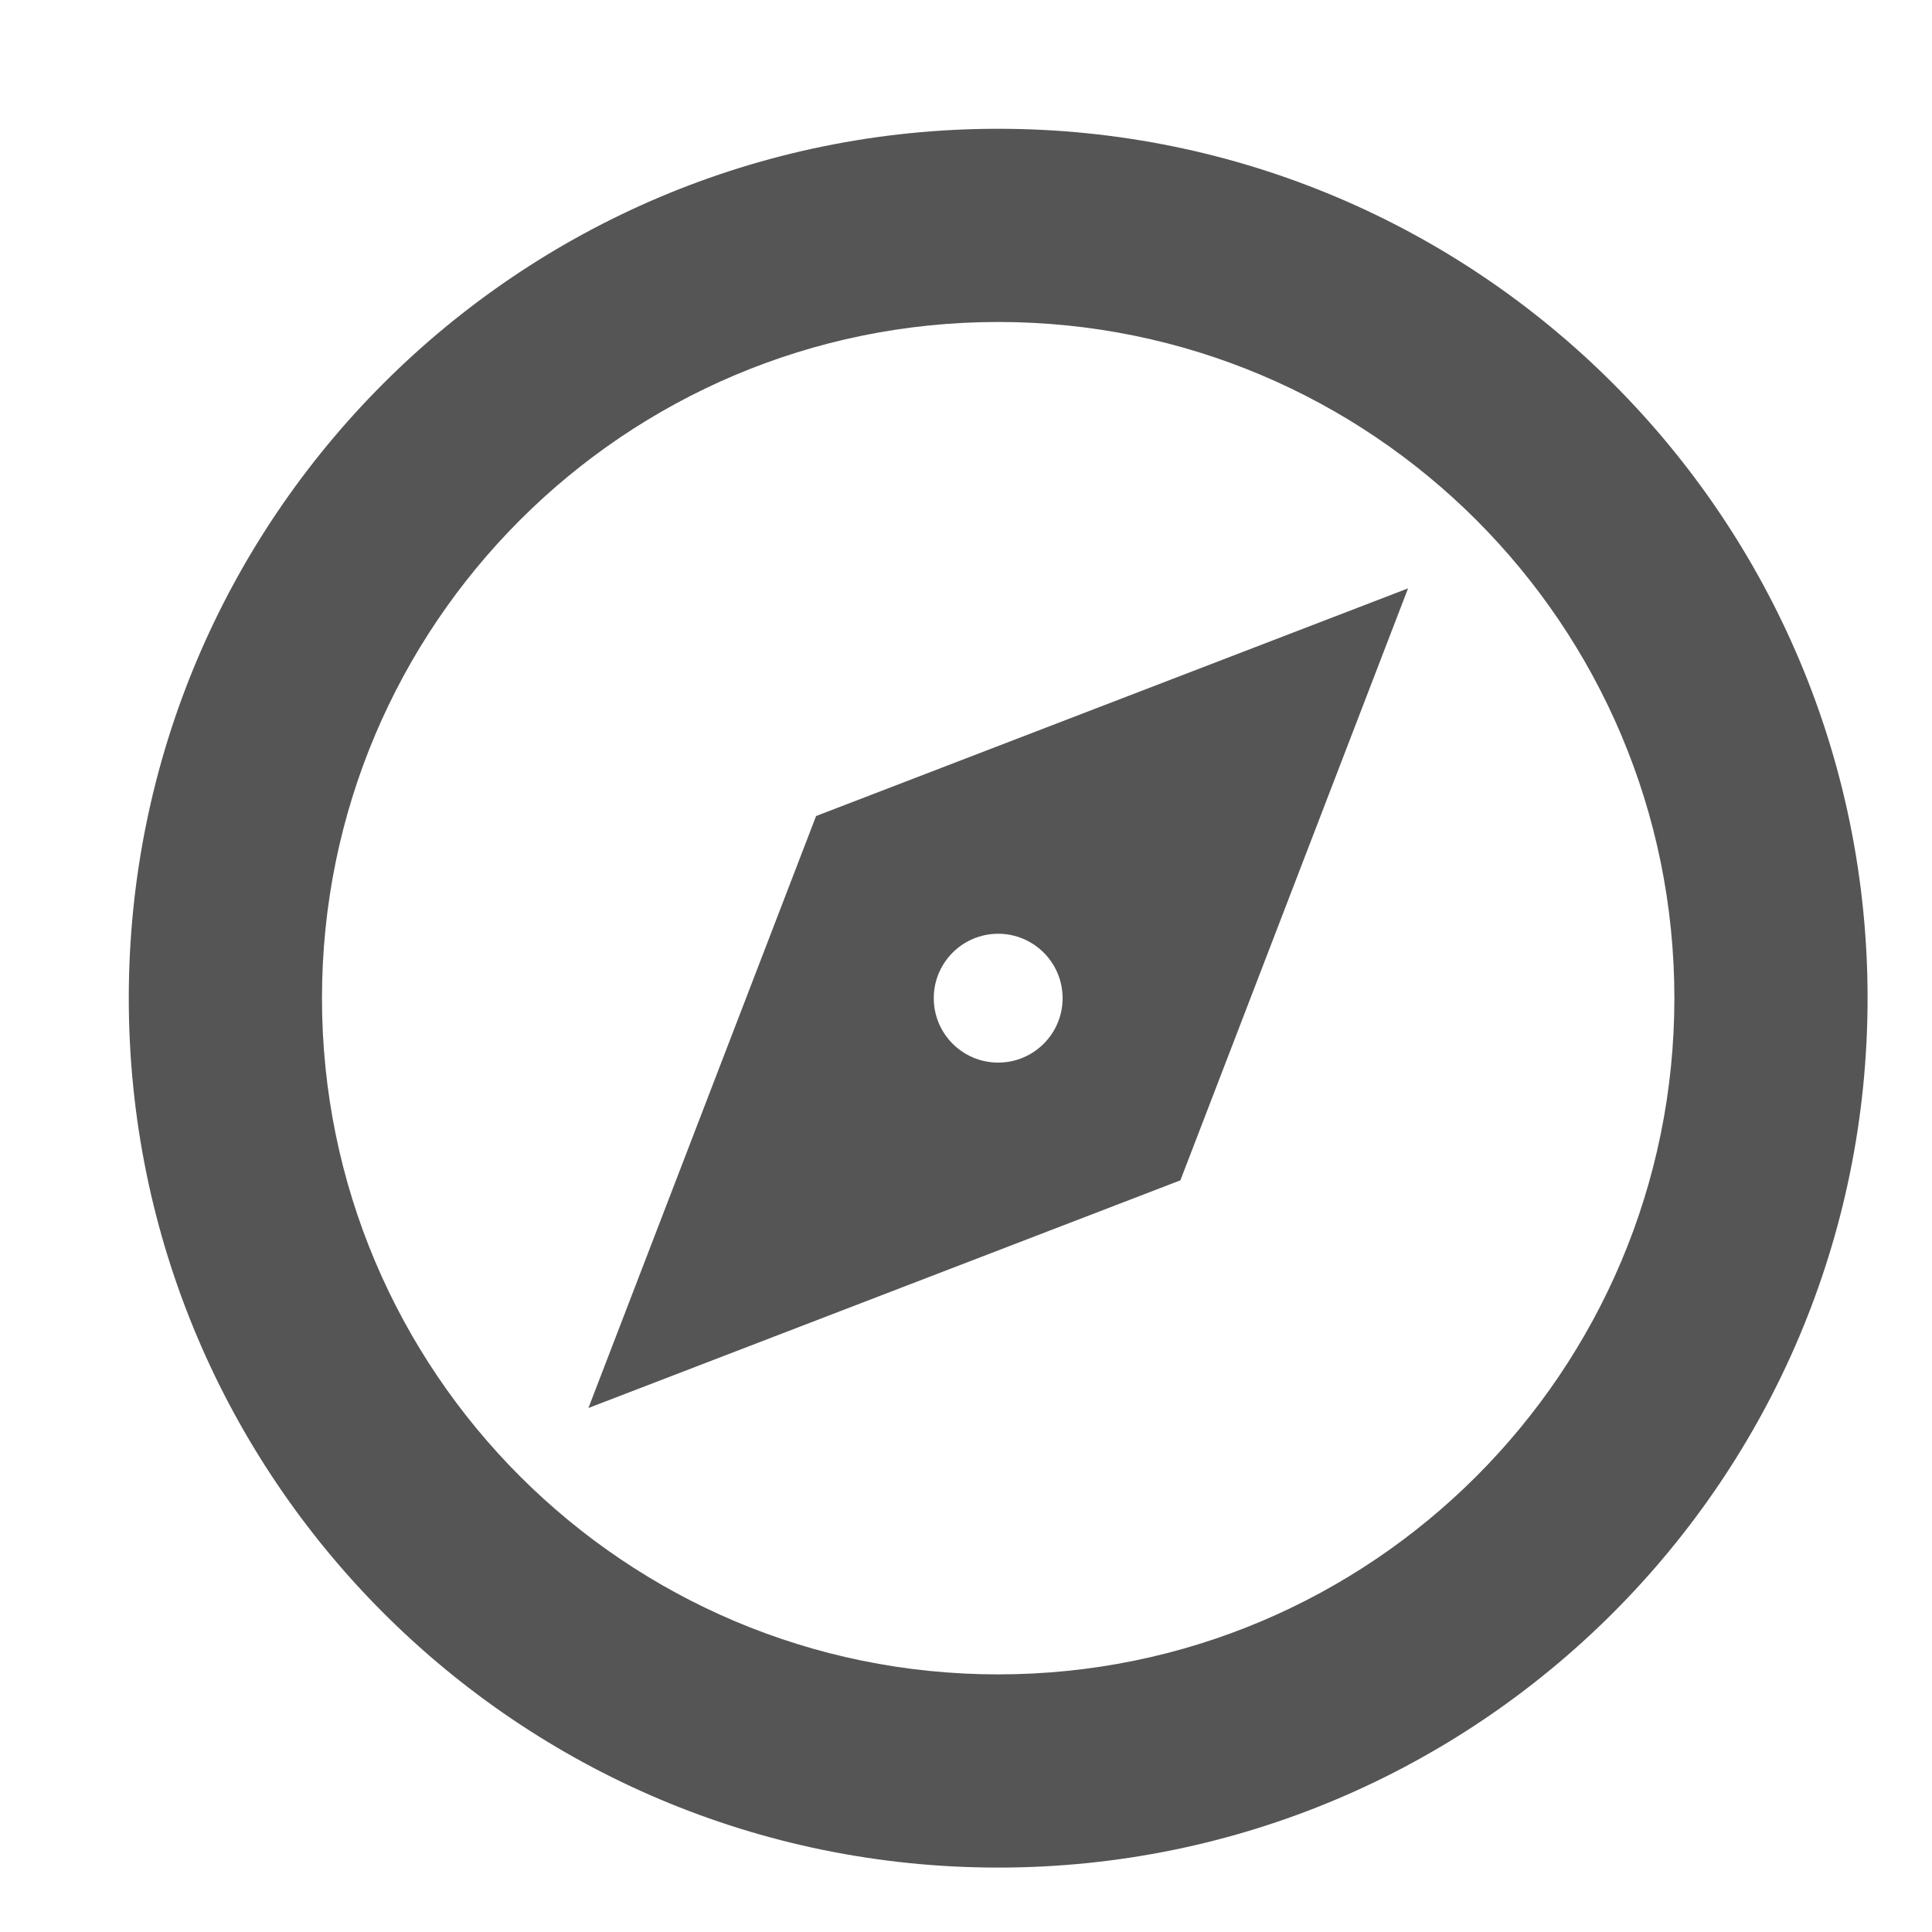
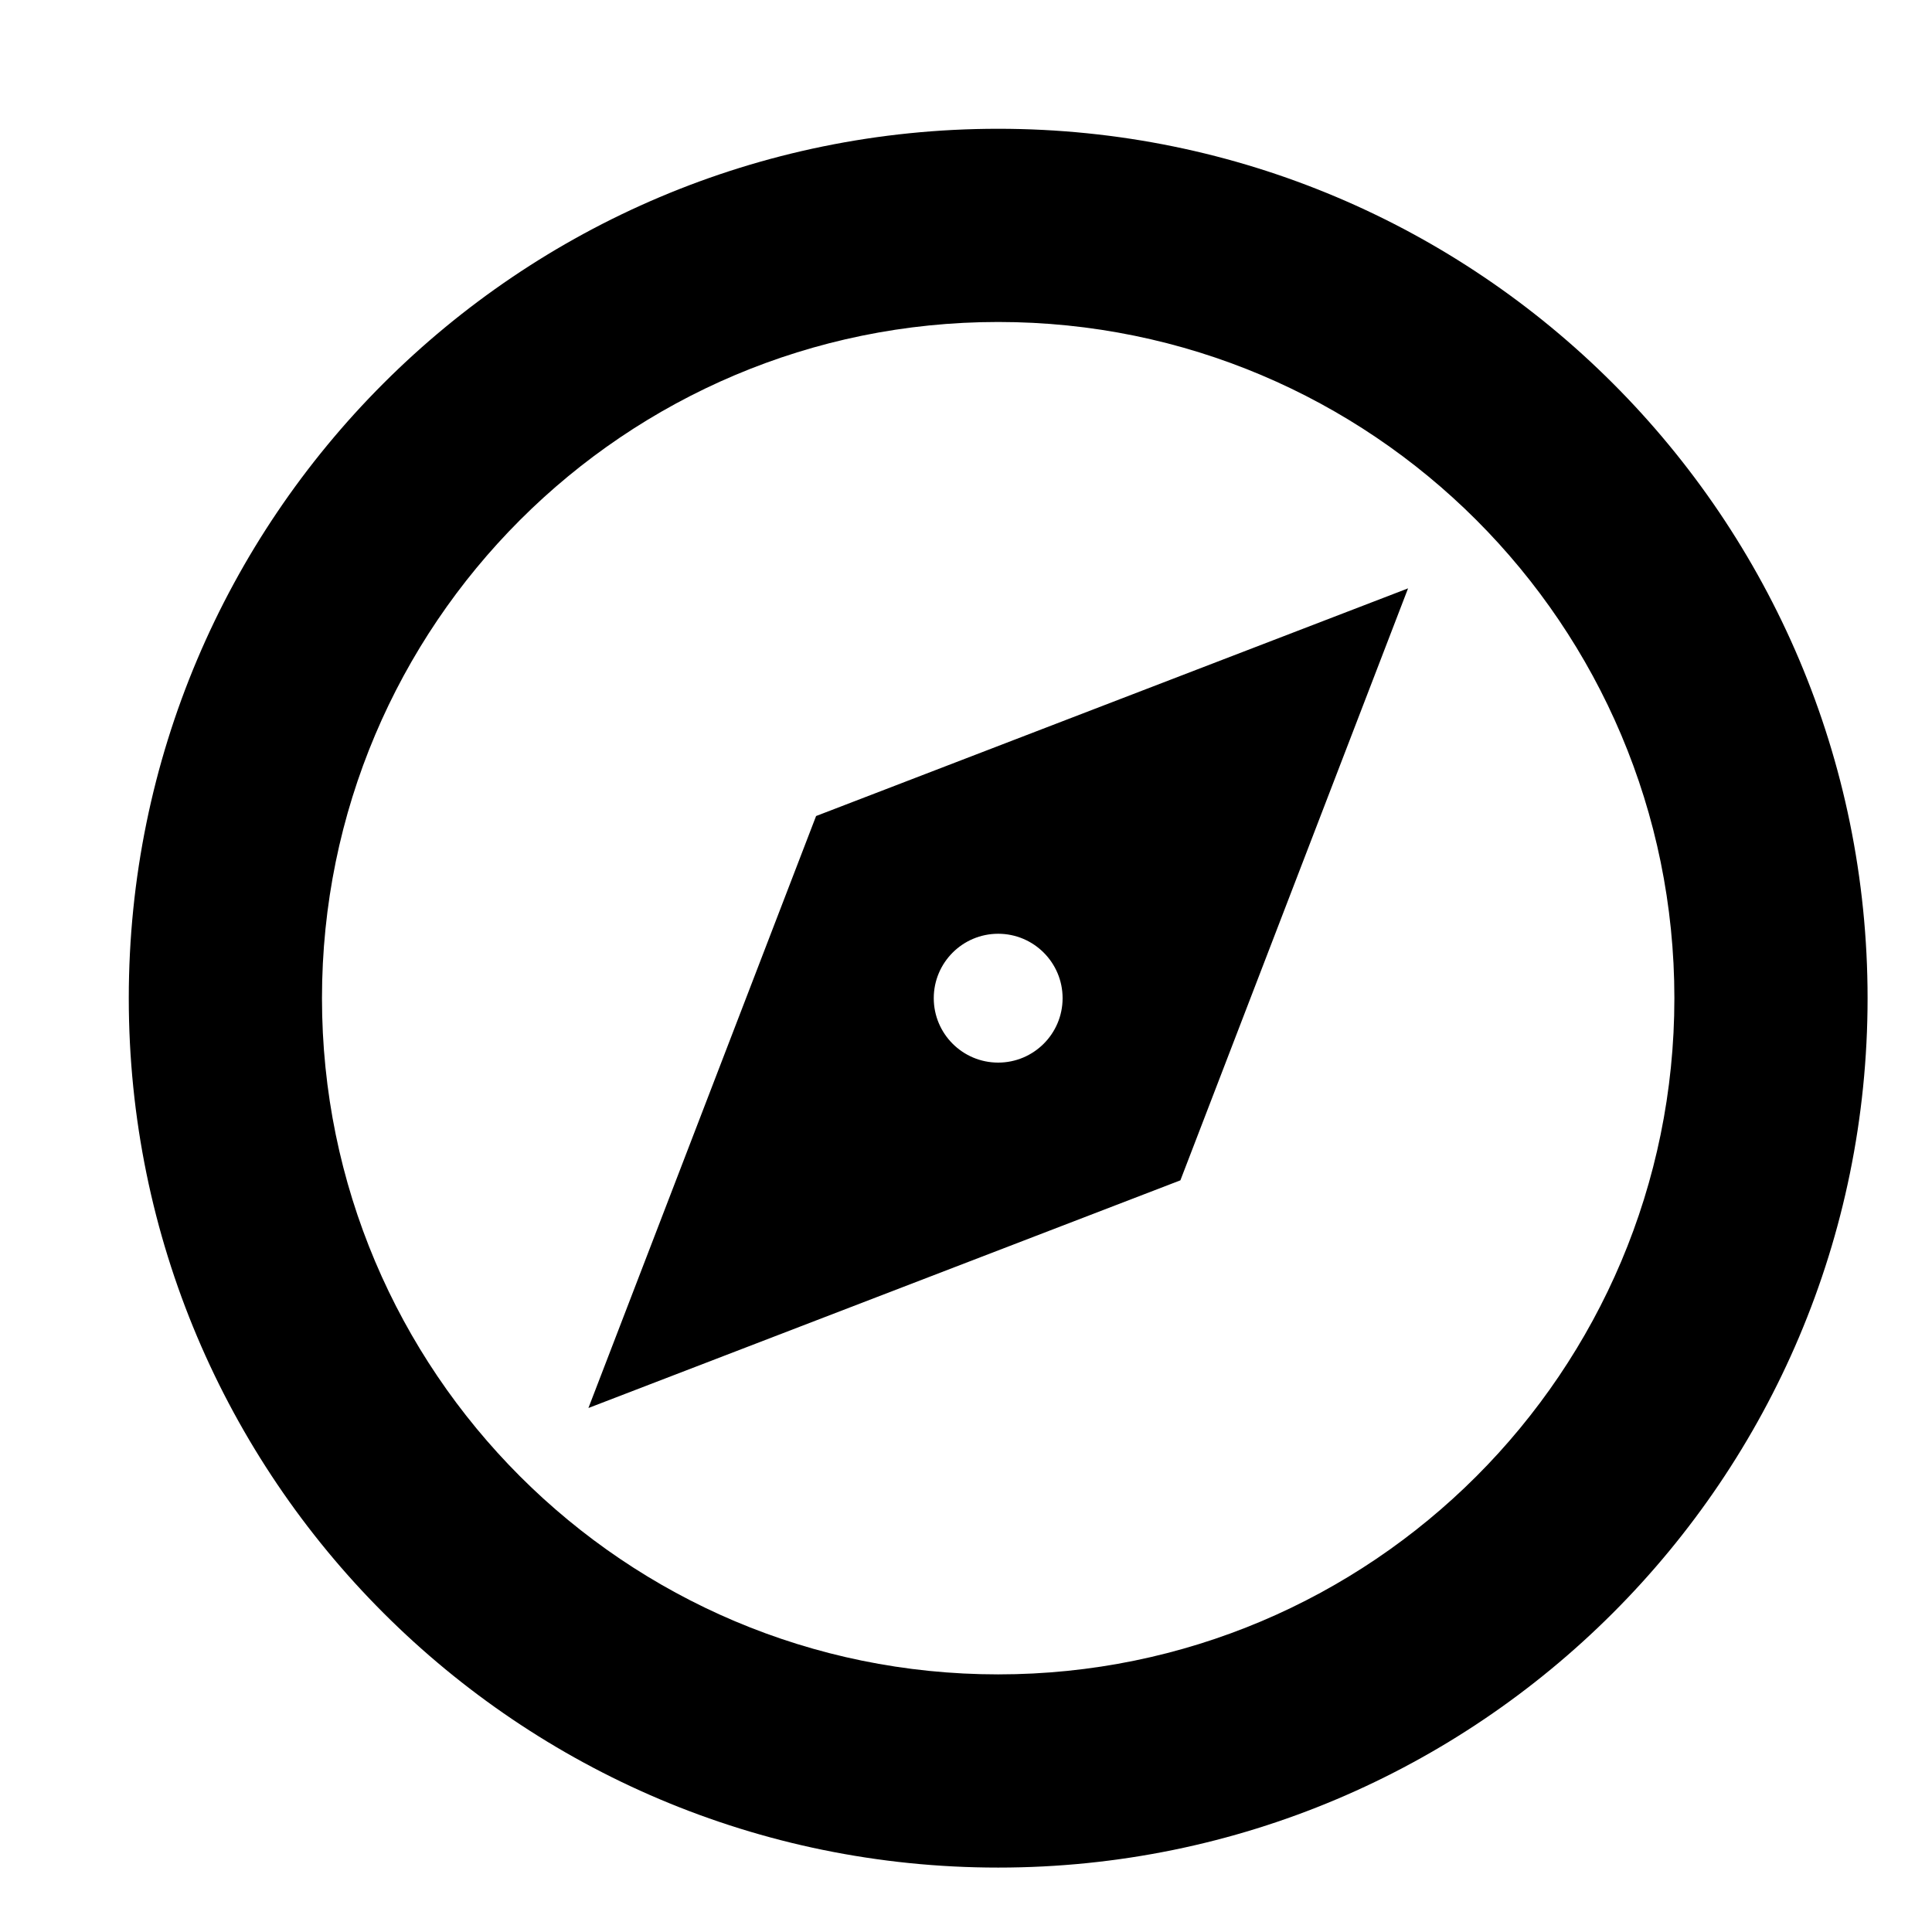
<svg xmlns="http://www.w3.org/2000/svg" version="1.1" width="32" height="32" viewBox="0 0 32 32">
-   <path fill="#555" d="M16.533 30.933c-7.953 0-14.4-6.447-14.4-14.4s6.447-14.4 14.4-14.4c7.953 0 14.4 6.447 14.4 14.4s-6.447 14.4-14.4 14.4zM16.533 27.733c6.186 0 11.2-5.014 11.2-11.2s-5.014-11.2-11.2-11.2c-6.186 0-11.2 5.014-11.2 11.2s5.014 11.2 11.2 11.2zM23.322 9.745l-3.771 9.805-9.805 3.771 3.771-9.805 9.805-3.771zM16.533 17.6c0.589 0 1.067-0.478 1.067-1.067s-0.478-1.067-1.067-1.067c-0.589 0-1.067 0.478-1.067 1.067s0.478 1.067 1.067 1.067z" />
+   <path d="M16.533 30.933c-7.953 0-14.4-6.447-14.4-14.4s6.447-14.4 14.4-14.4c7.953 0 14.4 6.447 14.4 14.4s-6.447 14.4-14.4 14.4zM16.533 27.733c6.186 0 11.2-5.014 11.2-11.2s-5.014-11.2-11.2-11.2c-6.186 0-11.2 5.014-11.2 11.2s5.014 11.2 11.2 11.2zM23.322 9.745l-3.771 9.805-9.805 3.771 3.771-9.805 9.805-3.771zM16.533 17.6c0.589 0 1.067-0.478 1.067-1.067s-0.478-1.067-1.067-1.067c-0.589 0-1.067 0.478-1.067 1.067s0.478 1.067 1.067 1.067z" />
</svg>
